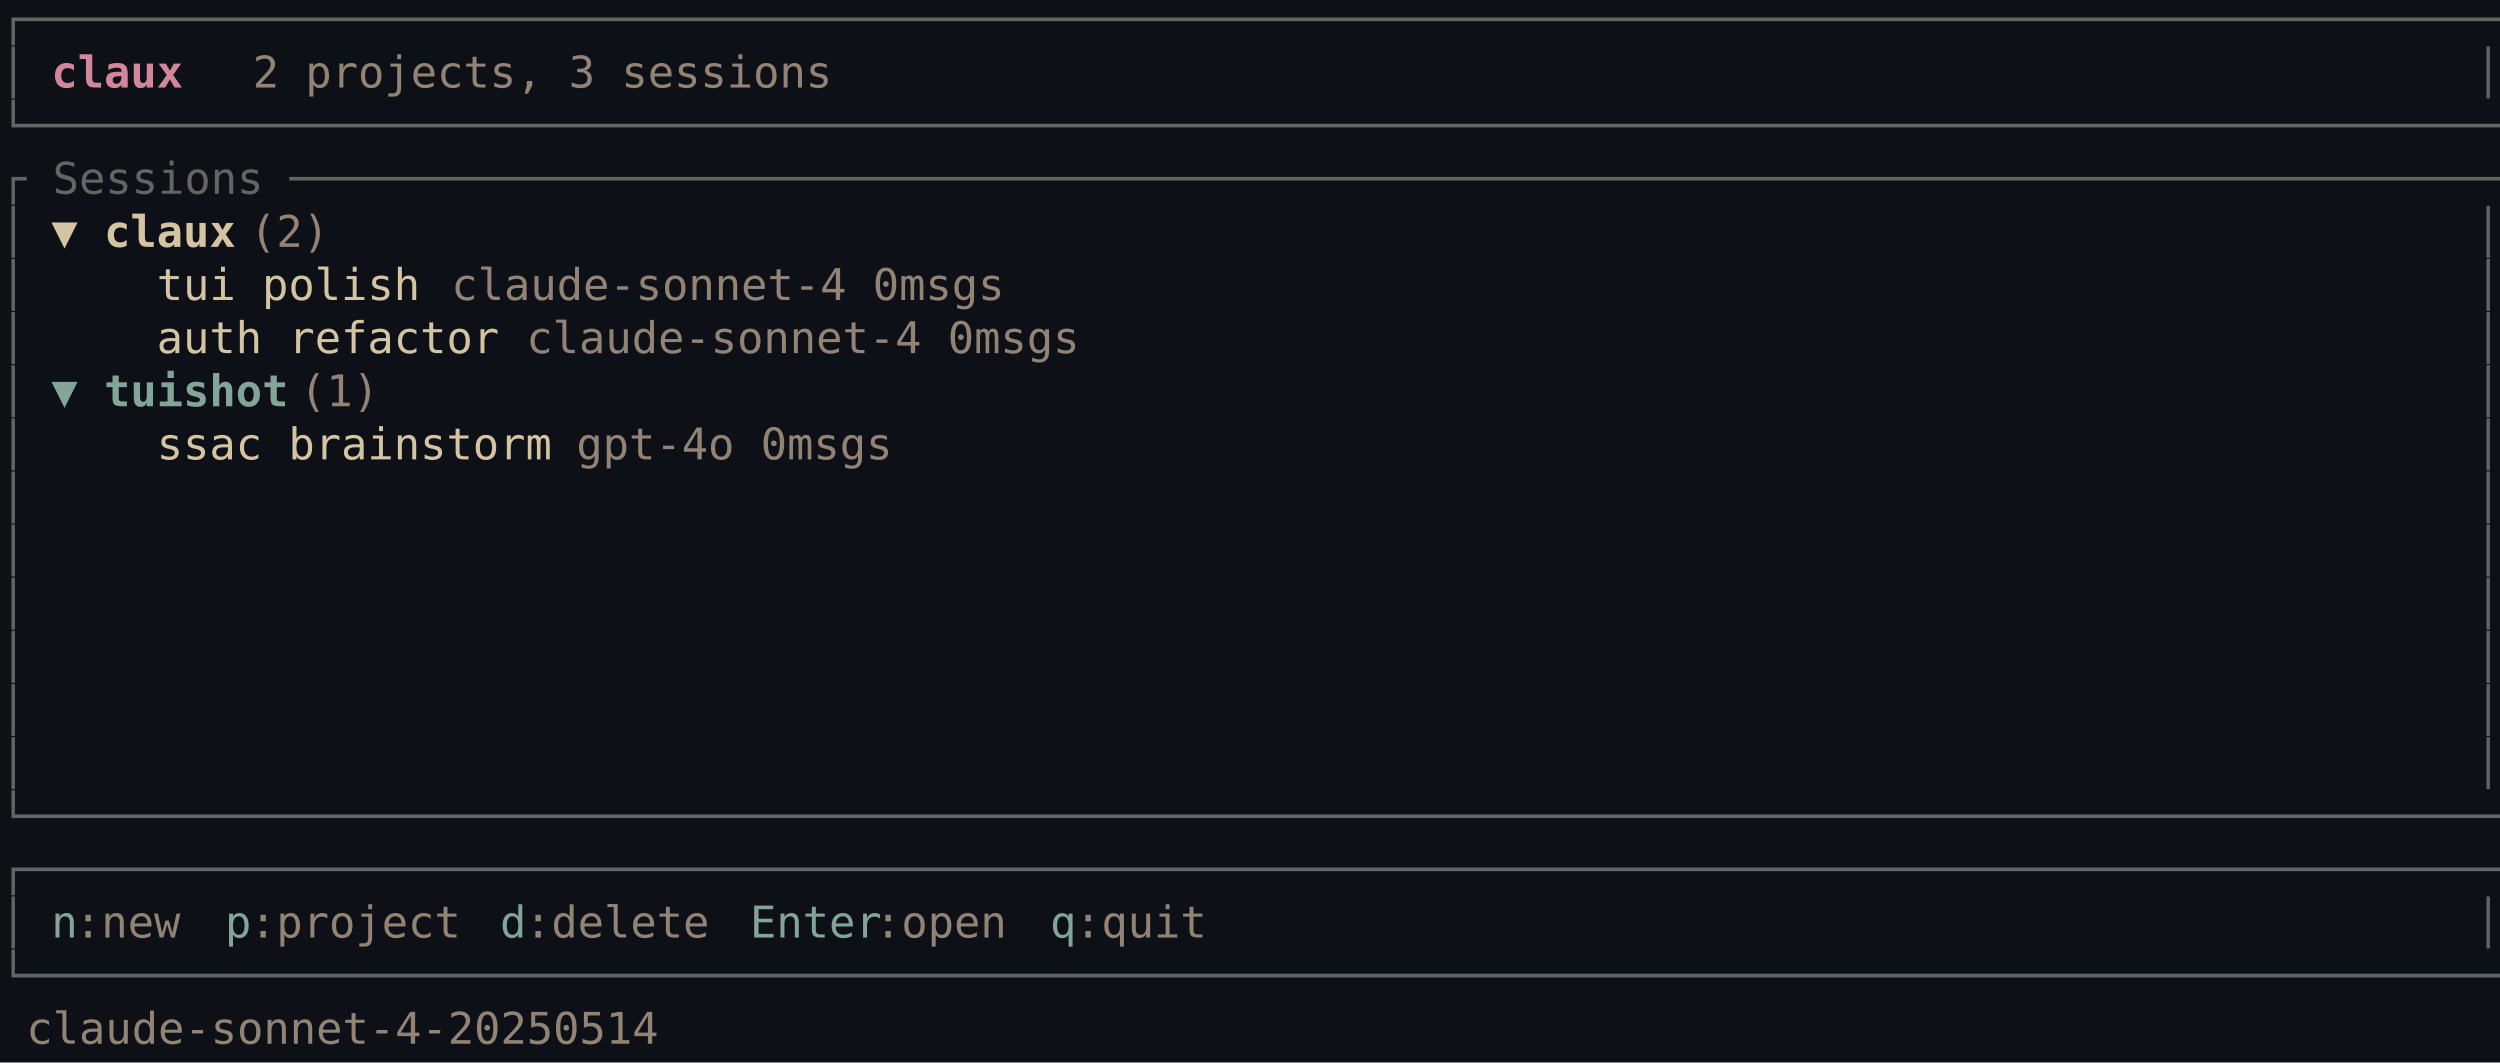
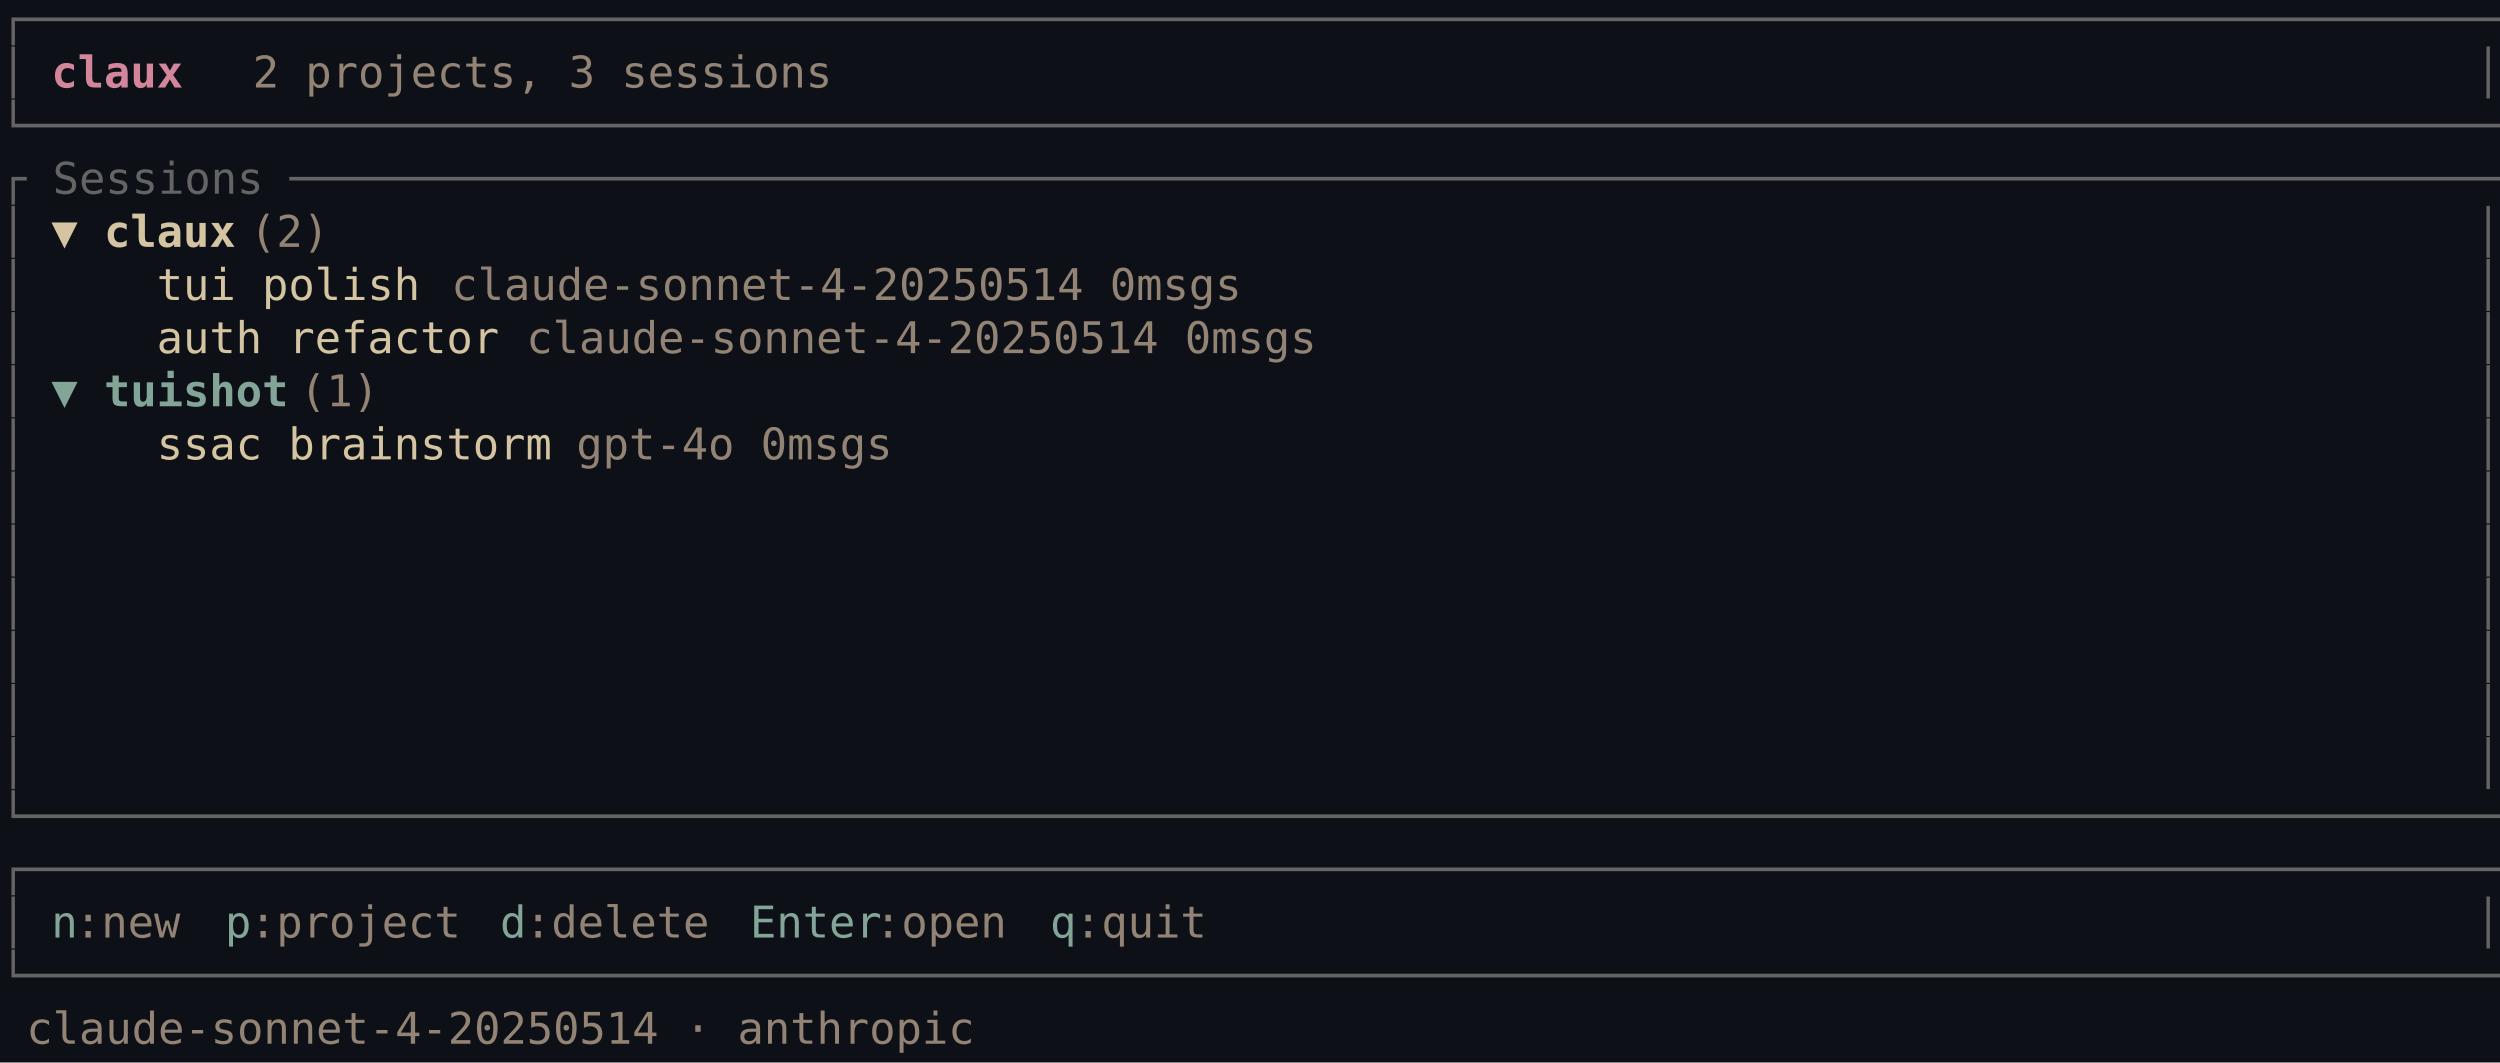
<svg xmlns="http://www.w3.org/2000/svg" viewBox="0 0 800 340" width="800" height="340" font-family="ui-monospace, SFMono-Regular, Menlo, Consolas, monospace" font-size="14">
  <rect x="0" y="0" width="800" height="340" fill="#0d1117" />
  <text x="0" y="11" xml:space="preserve">
    <tspan x="0" fill="#646464">┌──────────────────────────────────────────────────────────────────────────────────────────────────┐</tspan>
  </text>
  <text x="0" y="28" xml:space="preserve">
    <tspan x="0" fill="#646464">│</tspan>
    <tspan x="8" fill="#d3869b" font-weight="bold"> claux </tspan>
    <tspan x="64" fill="#928374">  2 projects, 3 sessions</tspan>
    <tspan x="256" fill="#d0d0d0">                                                                   </tspan>
    <tspan x="792" fill="#646464">│</tspan>
  </text>
  <text x="0" y="45" xml:space="preserve">
    <tspan x="0" fill="#646464">└──────────────────────────────────────────────────────────────────────────────────────────────────┘</tspan>
  </text>
  <text x="0" y="62" xml:space="preserve">
    <tspan x="0" fill="#646464">┌ Sessions ────────────────────────────────────────────────────────────────────────────────────────┐</tspan>
  </text>
  <text x="0" y="79" xml:space="preserve">
    <tspan x="0" fill="#646464">│</tspan>
    <tspan x="8" fill="#d5c4a1" font-weight="bold"> ▼ claux </tspan>
    <tspan x="80" fill="#928374">(2)</tspan>
    <tspan x="104" fill="#d0d0d0">                                                                                      </tspan>
    <tspan x="792" fill="#646464">│</tspan>
  </text>
  <text x="0" y="96" xml:space="preserve">
    <tspan x="0" fill="#646464">│</tspan>
    <tspan x="8" fill="#d5c4a1">     tui polish </tspan>
-     <tspan x="136" fill="#928374"> claude-sonnet-4 0msgs</tspan>
-     <tspan x="312" fill="#d0d0d0">                                                            </tspan>
+     <tspan x="136" fill="#928374"> claude-sonnet-4-20250514 0msgs</tspan>
+     <tspan x="384" fill="#d0d0d0">                                                   </tspan>
    <tspan x="792" fill="#646464">│</tspan>
  </text>
  <text x="0" y="113" xml:space="preserve">
    <tspan x="0" fill="#646464">│</tspan>
    <tspan x="8" fill="#d5c4a1">     auth refactor </tspan>
-     <tspan x="160" fill="#928374"> claude-sonnet-4 0msgs</tspan>
-     <tspan x="336" fill="#d0d0d0">                                                         </tspan>
+     <tspan x="160" fill="#928374"> claude-sonnet-4-20250514 0msgs</tspan>
+     <tspan x="408" fill="#d0d0d0">                                                </tspan>
    <tspan x="792" fill="#646464">│</tspan>
  </text>
  <text x="0" y="130" xml:space="preserve">
    <tspan x="0" fill="#646464">│</tspan>
    <tspan x="8" fill="#83a598" font-weight="bold"> ▼ tuishot </tspan>
    <tspan x="96" fill="#928374">(1)</tspan>
    <tspan x="120" fill="#d0d0d0">                                                                                    </tspan>
    <tspan x="792" fill="#646464">│</tspan>
  </text>
  <text x="0" y="147" xml:space="preserve">
    <tspan x="0" fill="#646464">│</tspan>
    <tspan x="8" fill="#d5c4a1">     ssac brainstorm </tspan>
    <tspan x="176" fill="#928374"> gpt-4o 0msgs</tspan>
    <tspan x="280" fill="#d0d0d0">                                                                </tspan>
    <tspan x="792" fill="#646464">│</tspan>
  </text>
  <text x="0" y="164" xml:space="preserve">
    <tspan x="0" fill="#646464">│</tspan>
    <tspan x="8" fill="#d0d0d0">                                                                                                  </tspan>
    <tspan x="792" fill="#646464">│</tspan>
  </text>
  <text x="0" y="181" xml:space="preserve">
    <tspan x="0" fill="#646464">│</tspan>
    <tspan x="8" fill="#d0d0d0">                                                                                                  </tspan>
    <tspan x="792" fill="#646464">│</tspan>
  </text>
  <text x="0" y="198" xml:space="preserve">
    <tspan x="0" fill="#646464">│</tspan>
    <tspan x="8" fill="#d0d0d0">                                                                                                  </tspan>
    <tspan x="792" fill="#646464">│</tspan>
  </text>
  <text x="0" y="215" xml:space="preserve">
    <tspan x="0" fill="#646464">│</tspan>
    <tspan x="8" fill="#d0d0d0">                                                                                                  </tspan>
    <tspan x="792" fill="#646464">│</tspan>
  </text>
  <text x="0" y="232" xml:space="preserve">
    <tspan x="0" fill="#646464">│</tspan>
    <tspan x="8" fill="#d0d0d0">                                                                                                  </tspan>
    <tspan x="792" fill="#646464">│</tspan>
  </text>
  <text x="0" y="249" xml:space="preserve">
    <tspan x="0" fill="#646464">│</tspan>
    <tspan x="8" fill="#d0d0d0">                                                                                                  </tspan>
    <tspan x="792" fill="#646464">│</tspan>
  </text>
  <text x="0" y="266" xml:space="preserve">
    <tspan x="0" fill="#646464">└──────────────────────────────────────────────────────────────────────────────────────────────────┘</tspan>
  </text>
  <text x="0" y="283" xml:space="preserve">
    <tspan x="0" fill="#646464">┌──────────────────────────────────────────────────────────────────────────────────────────────────┐</tspan>
  </text>
  <text x="0" y="300" xml:space="preserve">
    <tspan x="0" fill="#646464">│</tspan>
    <tspan x="8" fill="#83a598"> n</tspan>
    <tspan x="24" fill="#928374">:new  </tspan>
    <tspan x="72" fill="#83a598">p</tspan>
    <tspan x="80" fill="#928374">:project  </tspan>
    <tspan x="160" fill="#83a598">d</tspan>
    <tspan x="168" fill="#928374">:delete  </tspan>
    <tspan x="240" fill="#83a598">Enter</tspan>
    <tspan x="280" fill="#928374">:open  </tspan>
    <tspan x="336" fill="#83a598">q</tspan>
    <tspan x="344" fill="#928374">:quit</tspan>
    <tspan x="384" fill="#d0d0d0">                                                   </tspan>
    <tspan x="792" fill="#646464">│</tspan>
  </text>
  <text x="0" y="317" xml:space="preserve">
    <tspan x="0" fill="#646464">└──────────────────────────────────────────────────────────────────────────────────────────────────┘</tspan>
  </text>
  <text x="0" y="334" xml:space="preserve">
-     <tspan x="0" fill="#928374"> claude-sonnet-4-20250514 </tspan>
-     <tspan x="208" fill="#d0d0d0">                                                                          </tspan>
+     <tspan x="0" fill="#928374"> claude-sonnet-4-20250514 · anthropic </tspan>
+     <tspan x="304" fill="#d0d0d0">                                                              </tspan>
  </text>
</svg>
